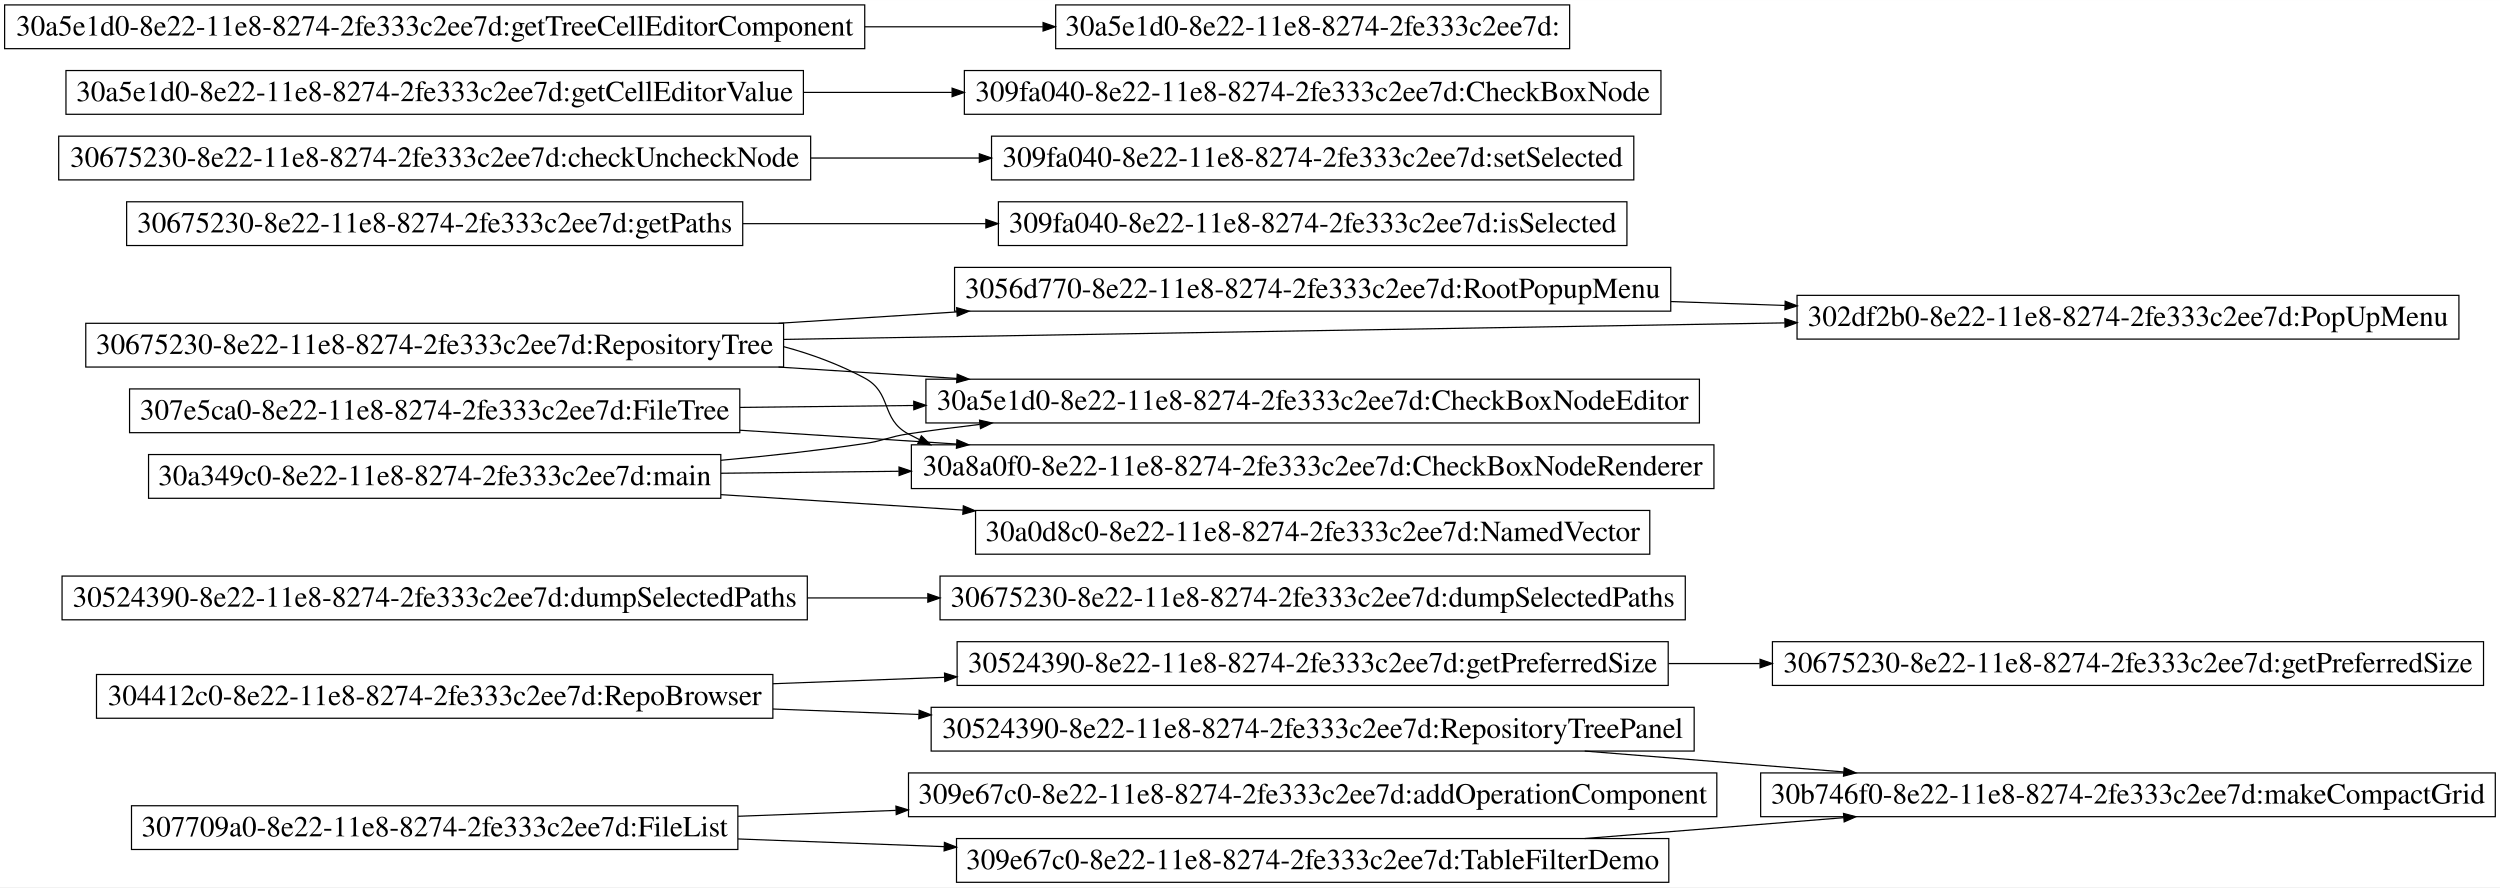
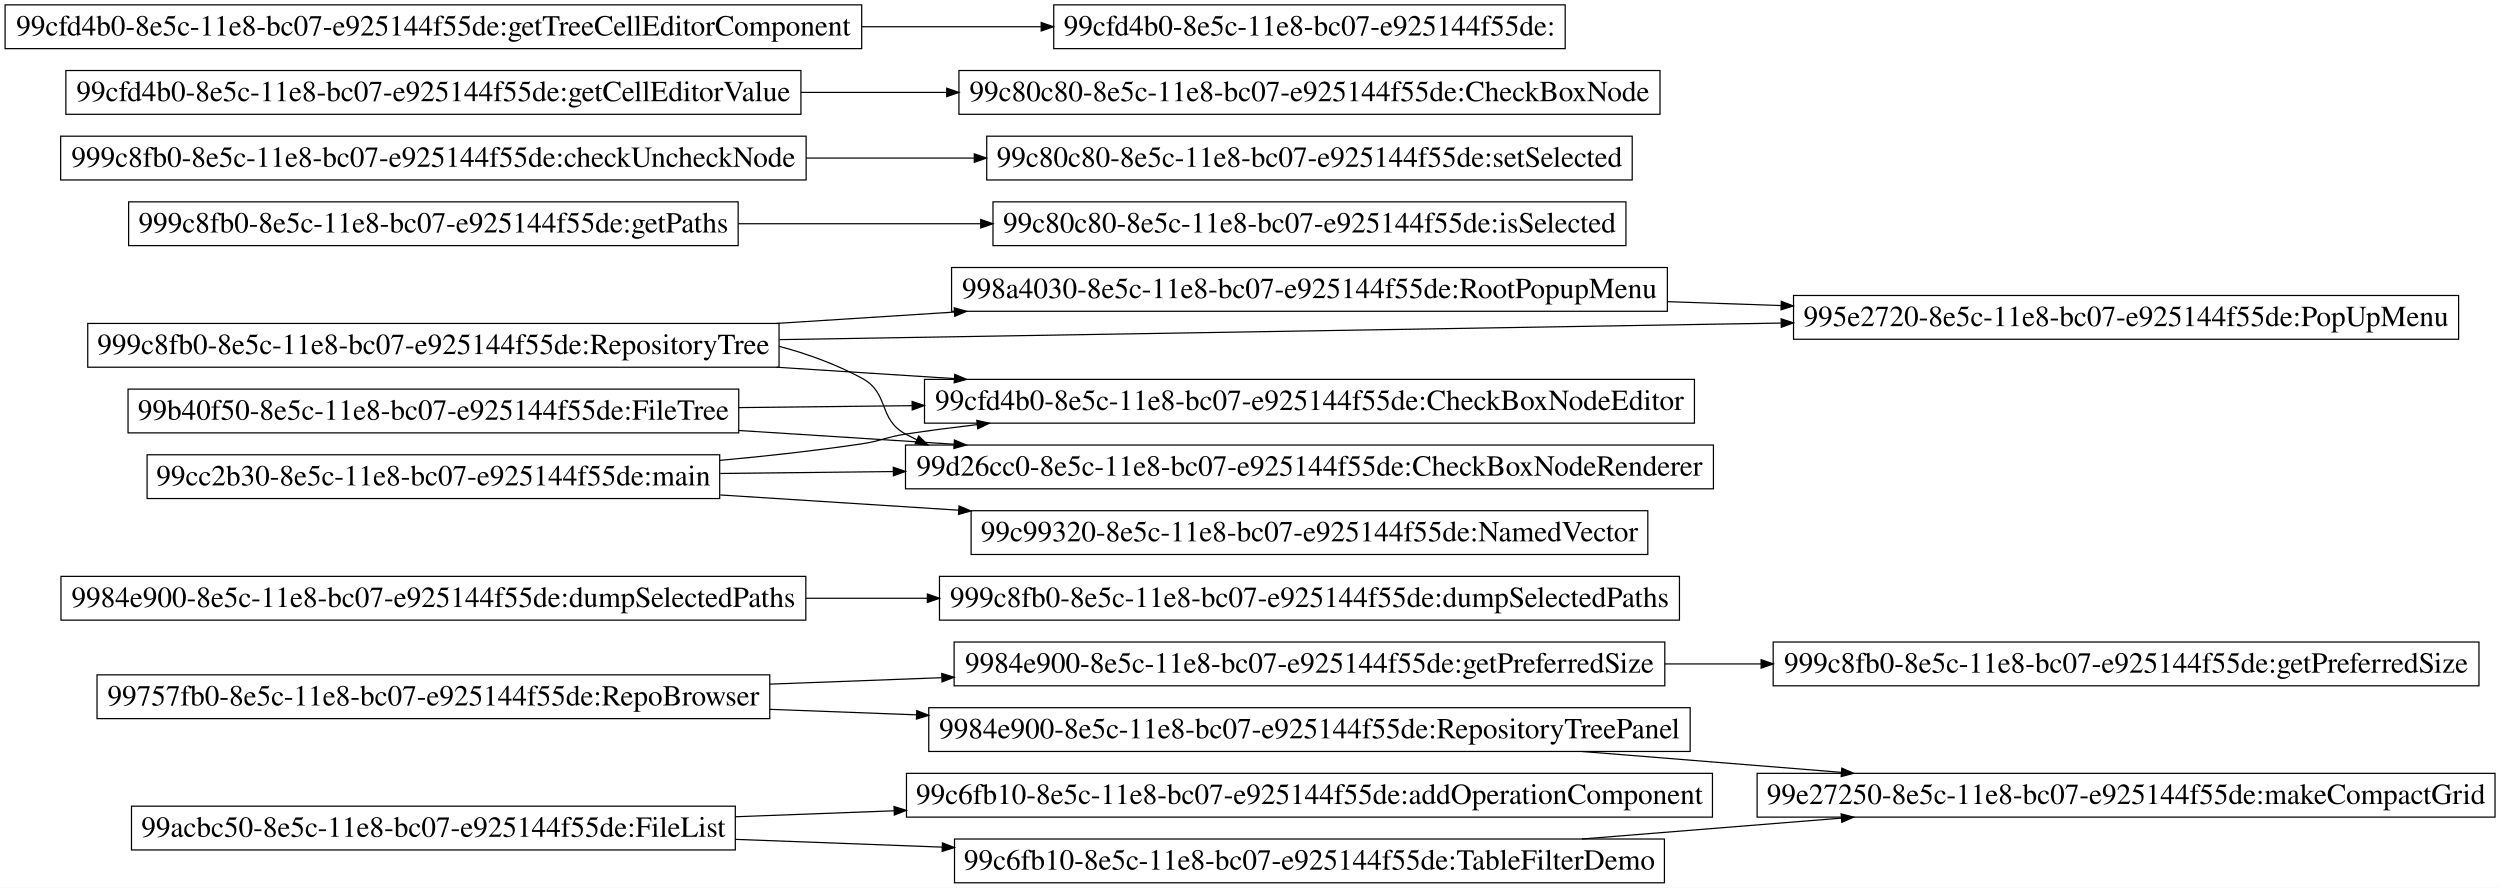
- <svg xmlns="http://www.w3.org/2000/svg" width="2057pt" height="730pt" viewBox="0.00 0.00 2057.25 730.00">
+ <svg xmlns="http://www.w3.org/2000/svg" width="2056pt" height="730pt" viewBox="0.00 0.00 2055.89 730.00">
  <g id="graph0" class="graph" transform="scale(1 1) rotate(0) translate(4 726)">
-     <polygon fill="#ffffff" stroke="transparent" points="-4,4 -4,-726 2053.246,-726 2053.246,4 -4,4" />
+     <polygon fill="#ffffff" stroke="transparent" points="-4,4 -4,-726 2051.887,-726 2051.887,4 -4,4" />
    <g id="node1" class="node">
-       <polygon fill="none" stroke="#000000" points="631.99,-171 75.404,-171 75.404,-135 631.99,-135 631.99,-171" />
-       <text text-anchor="middle" x="353.697" y="-145.8" font-family="Times,serif" font-size="24.00" fill="#000000">304412c0-8e22-11e8-8274-2fe333c2ee7d:RepoBrowser</text>
+       <polygon fill="none" stroke="#000000" points="629,-171 75.734,-171 75.734,-135 629,-135 629,-171" />
+       <text text-anchor="middle" x="352.367" y="-145.8" font-family="Times,serif" font-size="24.00" fill="#000000">99757fb0-8e5c-11e8-bc07-e925144f55de:RepoBrowser</text>
    </g>
    <g id="node2" class="node">
-       <polygon fill="none" stroke="#000000" points="1390.123,-144 762.248,-144 762.248,-108 1390.123,-108 1390.123,-144" />
-       <text text-anchor="middle" x="1076.186" y="-118.8" font-family="Times,serif" font-size="24.00" fill="#000000">30524390-8e22-11e8-8274-2fe333c2ee7d:RepositoryTreePanel</text>
+       <polygon fill="none" stroke="#000000" points="1385.936,-144 759.756,-144 759.756,-108 1385.936,-108 1385.936,-144" />
+       <text text-anchor="middle" x="1072.846" y="-118.8" font-family="Times,serif" font-size="24.00" fill="#000000">9984e900-8e5c-11e8-bc07-e925144f55de:RepositoryTreePanel</text>
    </g>
    <g id="edge1" class="edge">
-       <path fill="none" stroke="#000000" d="M631.997,-142.6C671.299,-141.131 711.987,-139.61 752.059,-138.113" />
-       <polygon fill="#000000" stroke="#000000" points="752.37,-141.604 762.232,-137.733 752.108,-134.609 752.37,-141.604" />
+       <path fill="none" stroke="#000000" d="M629.12,-142.629C668.528,-141.152 709.346,-139.622 749.544,-138.116" />
+       <polygon fill="#000000" stroke="#000000" points="749.888,-141.605 759.75,-137.733 749.626,-134.61 749.888,-141.605" />
    </g>
    <g id="node3" class="node">
-       <polygon fill="none" stroke="#000000" points="1368.764,-198 783.607,-198 783.607,-162 1368.764,-162 1368.764,-198" />
-       <text text-anchor="middle" x="1076.186" y="-172.8" font-family="Times,serif" font-size="24.00" fill="#000000">30524390-8e22-11e8-8274-2fe333c2ee7d:getPreferredSize</text>
+       <polygon fill="none" stroke="#000000" points="1365.076,-198 780.615,-198 780.615,-162 1365.076,-162 1365.076,-198" />
+       <text text-anchor="middle" x="1072.846" y="-172.8" font-family="Times,serif" font-size="24.00" fill="#000000">9984e900-8e5c-11e8-bc07-e925144f55de:getPreferredSize</text>
    </g>
    <g id="edge2" class="edge">
-       <path fill="none" stroke="#000000" d="M631.997,-163.4C678.197,-165.127 726.31,-166.925 773.088,-168.673" />
-       <polygon fill="#000000" stroke="#000000" points="773.238,-172.181 783.362,-169.057 773.5,-165.186 773.238,-172.181" />
+       <path fill="none" stroke="#000000" d="M629.12,-163.371C675.321,-165.103 723.461,-166.907 770.267,-168.661" />
+       <polygon fill="#000000" stroke="#000000" points="770.423,-172.169 780.548,-169.046 770.686,-165.174 770.423,-172.169" />
    </g>
    <g id="node4" class="node">
-       <polygon fill="none" stroke="#000000" points="2049.381,-90 1444.842,-90 1444.842,-54 2049.381,-54 2049.381,-90" />
-       <text text-anchor="middle" x="1747.111" y="-64.8" font-family="Times,serif" font-size="24.00" fill="#000000">30b746f0-8e22-11e8-8274-2fe333c2ee7d:makeCompactGrid</text>
+       <polygon fill="none" stroke="#000000" points="2047.852,-90 1440.992,-90 1440.992,-54 2047.852,-54 2047.852,-90" />
+       <text text-anchor="middle" x="1744.422" y="-64.8" font-family="Times,serif" font-size="24.00" fill="#000000">99e27250-8e5c-11e8-bc07-e925144f55de:makeCompactGrid</text>
    </g>
    <g id="edge3" class="edge">
-       <path fill="none" stroke="#000000" d="M1300.06,-107.981C1368.525,-102.471 1443.988,-96.397 1513.108,-90.834" />
-       <polygon fill="#000000" stroke="#000000" points="1513.571,-94.308 1523.258,-90.017 1513.009,-87.331 1513.571,-94.308" />
+       <path fill="none" stroke="#000000" d="M1296.938,-107.981C1365.469,-102.471 1441.005,-96.397 1510.191,-90.834" />
+       <polygon fill="#000000" stroke="#000000" points="1510.664,-94.307 1520.351,-90.017 1510.103,-87.33 1510.664,-94.307" />
    </g>
    <g id="node5" class="node">
-       <polygon fill="none" stroke="#000000" points="2039.69,-198 1454.533,-198 1454.533,-162 2039.69,-162 2039.69,-198" />
-       <text text-anchor="middle" x="1747.111" y="-172.8" font-family="Times,serif" font-size="24.00" fill="#000000">30675230-8e22-11e8-8274-2fe333c2ee7d:getPreferredSize</text>
+       <polygon fill="none" stroke="#000000" points="2034.645,-198 1454.199,-198 1454.199,-162 2034.645,-162 2034.645,-198" />
+       <text text-anchor="middle" x="1744.422" y="-172.8" font-family="Times,serif" font-size="24.00" fill="#000000">999c8fb0-8e5c-11e8-bc07-e925144f55de:getPreferredSize</text>
    </g>
    <g id="edge4" class="edge">
-       <path fill="none" stroke="#000000" d="M1368.999,-180C1393.888,-180 1419.095,-180 1444.06,-180" />
-       <polygon fill="#000000" stroke="#000000" points="1444.364,-183.5 1454.364,-180 1444.364,-176.5 1444.364,-183.5" />
+       <path fill="none" stroke="#000000" d="M1364.967,-180C1391.236,-180 1417.867,-180 1444.203,-180" />
+       <polygon fill="#000000" stroke="#000000" points="1444.281,-183.5 1454.281,-180 1444.281,-176.5 1444.281,-183.5" />
    </g>
    <g id="node6" class="node">
-       <polygon fill="none" stroke="#000000" points="660.33,-252 47.064,-252 47.064,-216 660.33,-216 660.33,-252" />
-       <text text-anchor="middle" x="353.697" y="-226.8" font-family="Times,serif" font-size="24.00" fill="#000000">30524390-8e22-11e8-8274-2fe333c2ee7d:dumpSelectedPaths</text>
+       <polygon fill="none" stroke="#000000" points="658.652,-252 46.082,-252 46.082,-216 658.652,-216 658.652,-252" />
+       <text text-anchor="middle" x="352.367" y="-226.8" font-family="Times,serif" font-size="24.00" fill="#000000">9984e900-8e5c-11e8-bc07-e925144f55de:dumpSelectedPaths</text>
    </g>
    <g id="node7" class="node">
-       <polygon fill="none" stroke="#000000" points="1382.819,-252 769.553,-252 769.553,-216 1382.819,-216 1382.819,-252" />
-       <text text-anchor="middle" x="1076.186" y="-226.8" font-family="Times,serif" font-size="24.00" fill="#000000">30675230-8e22-11e8-8274-2fe333c2ee7d:dumpSelectedPaths</text>
+       <polygon fill="none" stroke="#000000" points="1377.123,-252 768.568,-252 768.568,-216 1377.123,-216 1377.123,-252" />
+       <text text-anchor="middle" x="1072.846" y="-226.8" font-family="Times,serif" font-size="24.00" fill="#000000">999c8fb0-8e5c-11e8-bc07-e925144f55de:dumpSelectedPaths</text>
    </g>
    <g id="edge5" class="edge">
-       <path fill="none" stroke="#000000" d="M660.359,-234C693.111,-234 726.475,-234 759.342,-234" />
-       <polygon fill="#000000" stroke="#000000" points="759.525,-237.5 769.525,-234 759.525,-230.5 759.525,-237.5" />
+       <path fill="none" stroke="#000000" d="M658.698,-234C691.684,-234 725.286,-234 758.365,-234" />
+       <polygon fill="#000000" stroke="#000000" points="758.613,-237.5 768.613,-234 758.613,-230.5 758.613,-237.5" />
    </g>
    <g id="node8" class="node">
-       <polygon fill="none" stroke="#000000" points="1370.865,-506 781.506,-506 781.506,-470 1370.865,-470 1370.865,-506" />
-       <text text-anchor="middle" x="1076.186" y="-480.8" font-family="Times,serif" font-size="24.00" fill="#000000">3056d770-8e22-11e8-8274-2fe333c2ee7d:RootPopupMenu</text>
+       <polygon fill="none" stroke="#000000" points="1367.178,-506 778.514,-506 778.514,-470 1367.178,-470 1367.178,-506" />
+       <text text-anchor="middle" x="1072.846" y="-480.8" font-family="Times,serif" font-size="24.00" fill="#000000">998a4030-8e5c-11e8-bc07-e925144f55de:RootPopupMenu</text>
    </g>
    <g id="node9" class="node">
-       <polygon fill="none" stroke="#000000" points="2019.44,-483 1474.783,-483 1474.783,-447 2019.44,-447 2019.44,-483" />
-       <text text-anchor="middle" x="1747.111" y="-457.8" font-family="Times,serif" font-size="24.00" fill="#000000">302df2b0-8e22-11e8-8274-2fe333c2ee7d:PopUpMenu</text>
+       <polygon fill="none" stroke="#000000" points="2017.91,-483 1470.934,-483 1470.934,-447 2017.91,-447 2017.91,-483" />
+       <text text-anchor="middle" x="1744.422" y="-457.8" font-family="Times,serif" font-size="24.00" fill="#000000">995e2720-8e5c-11e8-bc07-e925144f55de:PopUpMenu</text>
    </g>
    <g id="edge6" class="edge">
-       <path fill="none" stroke="#000000" d="M1370.951,-477.895C1402.143,-476.826 1433.811,-475.74 1464.854,-474.676" />
-       <polygon fill="#000000" stroke="#000000" points="1465.036,-478.172 1474.91,-474.331 1464.796,-471.176 1465.036,-478.172" />
+       <path fill="none" stroke="#000000" d="M1367.409,-477.912C1398.415,-476.85 1429.897,-475.772 1460.777,-474.714" />
+       <polygon fill="#000000" stroke="#000000" points="1460.906,-478.212 1470.78,-474.372 1460.666,-471.216 1460.906,-478.212" />
    </g>
    <g id="node10" class="node">
-       <polygon fill="none" stroke="#000000" points="640.814,-460 66.58,-460 66.58,-424 640.814,-424 640.814,-460" />
-       <text text-anchor="middle" x="353.697" y="-434.8" font-family="Times,serif" font-size="24.00" fill="#000000">30675230-8e22-11e8-8274-2fe333c2ee7d:RepositoryTree</text>
+       <polygon fill="none" stroke="#000000" points="636.629,-460 68.105,-460 68.105,-424 636.629,-424 636.629,-460" />
+       <text text-anchor="middle" x="352.367" y="-434.8" font-family="Times,serif" font-size="24.00" fill="#000000">999c8fb0-8e5c-11e8-bc07-e925144f55de:RepositoryTree</text>
    </g>
    <g id="edge10" class="edge">
-       <path fill="none" stroke="#000000" d="M636.652,-460.015C684.852,-463.084 735.006,-466.277 783.453,-469.362" />
-       <polygon fill="#000000" stroke="#000000" points="783.238,-472.855 793.44,-469.998 783.683,-465.87 783.238,-472.855" />
+       <path fill="none" stroke="#000000" d="M634.535,-460.015C682.501,-463.078 732.406,-466.264 780.625,-469.343" />
+       <polygon fill="#000000" stroke="#000000" points="780.684,-472.854 790.887,-469.998 781.13,-465.868 780.684,-472.854" />
    </g>
    <g id="edge9" class="edge">
-       <path fill="none" stroke="#000000" d="M641.146,-446.745C882.301,-450.725 1224.801,-456.379 1464.568,-460.336" />
-       <polygon fill="#000000" stroke="#000000" points="1464.779,-463.84 1474.836,-460.506 1464.895,-456.841 1464.779,-463.84" />
+       <path fill="none" stroke="#000000" d="M637.009,-446.703C877.518,-450.677 1220.244,-456.339 1460.538,-460.31" />
+       <polygon fill="#000000" stroke="#000000" points="1460.772,-463.814 1470.828,-460.48 1460.887,-456.815 1460.772,-463.814" />
    </g>
    <g id="node11" class="node">
-       <polygon fill="none" stroke="#000000" points="1406.4,-360 745.971,-360 745.971,-324 1406.4,-324 1406.4,-360" />
-       <text text-anchor="middle" x="1076.186" y="-334.8" font-family="Times,serif" font-size="24.00" fill="#000000">30a8a0f0-8e22-11e8-8274-2fe333c2ee7d:CheckBoxNodeRenderer</text>
+       <polygon fill="none" stroke="#000000" points="1405.068,-360 740.623,-360 740.623,-324 1405.068,-324 1405.068,-360" />
+       <text text-anchor="middle" x="1072.846" y="-334.8" font-family="Times,serif" font-size="24.00" fill="#000000">99d26cc0-8e5c-11e8-bc07-e925144f55de:CheckBoxNodeRenderer</text>
    </g>
    <g id="edge7" class="edge">
-       <path fill="none" stroke="#000000" d="M640.989,-440.757C664.168,-434.514 686.627,-426.117 707.394,-415 730.283,-402.748 720.535,-381.306 743.394,-369 746.393,-367.386 749.429,-365.831 752.5,-364.335" />
-       <polygon fill="#000000" stroke="#000000" points="754.211,-367.399 761.811,-360.018 751.267,-361.049 754.211,-367.399" />
+       <path fill="none" stroke="#000000" d="M636.769,-441.157C660.502,-434.884 683.505,-426.368 704.734,-415 727.621,-402.745 717.876,-381.308 740.734,-369 743.727,-367.389 746.757,-365.837 749.821,-364.344" />
+       <polygon fill="#000000" stroke="#000000" points="751.514,-367.417 759.113,-360.034 748.569,-361.066 751.514,-367.417" />
    </g>
    <g id="node12" class="node">
-       <polygon fill="none" stroke="#000000" points="1394.447,-414 757.924,-414 757.924,-378 1394.447,-378 1394.447,-414" />
-       <text text-anchor="middle" x="1076.186" y="-388.8" font-family="Times,serif" font-size="24.00" fill="#000000">30a5e1d0-8e22-11e8-8274-2fe333c2ee7d:CheckBoxNodeEditor</text>
+       <polygon fill="none" stroke="#000000" points="1389.447,-414 756.244,-414 756.244,-378 1389.447,-378 1389.447,-414" />
+       <text text-anchor="middle" x="1072.846" y="-388.8" font-family="Times,serif" font-size="24.00" fill="#000000">99cfd4b0-8e5c-11e8-bc07-e925144f55de:CheckBoxNodeEditor</text>
    </g>
    <g id="edge8" class="edge">
-       <path fill="none" stroke="#000000" d="M636.652,-423.985C684.852,-420.916 735.006,-417.723 783.453,-414.638" />
-       <polygon fill="#000000" stroke="#000000" points="783.683,-418.13 793.44,-414.002 783.238,-411.145 783.683,-418.13" />
+       <path fill="none" stroke="#000000" d="M634.535,-423.985C682.501,-420.922 732.406,-417.736 780.625,-414.657" />
+       <polygon fill="#000000" stroke="#000000" points="781.13,-418.132 790.887,-414.002 780.684,-411.146 781.13,-418.132" />
    </g>
    <g id="node13" class="node">
-       <polygon fill="none" stroke="#000000" points="607.189,-560 100.205,-560 100.205,-524 607.189,-524 607.189,-560" />
-       <text text-anchor="middle" x="353.697" y="-534.8" font-family="Times,serif" font-size="24.00" fill="#000000">30675230-8e22-11e8-8274-2fe333c2ee7d:getPaths</text>
+       <polygon fill="none" stroke="#000000" points="603.004,-560 101.73,-560 101.73,-524 603.004,-524 603.004,-560" />
+       <text text-anchor="middle" x="352.367" y="-534.8" font-family="Times,serif" font-size="24.00" fill="#000000">999c8fb0-8e5c-11e8-bc07-e925144f55de:getPaths</text>
    </g>
    <g id="node14" class="node">
-       <polygon fill="none" stroke="#000000" points="1334.795,-560 817.576,-560 817.576,-524 1334.795,-524 1334.795,-560" />
-       <text text-anchor="middle" x="1076.186" y="-534.8" font-family="Times,serif" font-size="24.00" fill="#000000">309fa040-8e22-11e8-8274-2fe333c2ee7d:isSelected</text>
+       <polygon fill="none" stroke="#000000" points="1333.115,-560 812.576,-560 812.576,-524 1333.115,-524 1333.115,-560" />
+       <text text-anchor="middle" x="1072.846" y="-534.8" font-family="Times,serif" font-size="24.00" fill="#000000">99c80c80-8e5c-11e8-bc07-e925144f55de:isSelected</text>
    </g>
    <g id="edge11" class="edge">
-       <path fill="none" stroke="#000000" d="M607.404,-542C672.087,-542 741.831,-542 807.246,-542" />
-       <polygon fill="#000000" stroke="#000000" points="807.285,-545.5 817.285,-542 807.285,-538.5 807.285,-545.5" />
+       <path fill="none" stroke="#000000" d="M603.091,-542C667.517,-542 737.106,-542 802.478,-542" />
+       <polygon fill="#000000" stroke="#000000" points="802.511,-545.5 812.51,-542 802.51,-538.5 802.511,-545.5" />
    </g>
    <g id="node15" class="node">
-       <polygon fill="none" stroke="#000000" points="663.092,-614 44.303,-614 44.303,-578 663.092,-578 663.092,-614" />
-       <text text-anchor="middle" x="353.697" y="-588.8" font-family="Times,serif" font-size="24.00" fill="#000000">30675230-8e22-11e8-8274-2fe333c2ee7d:checkUncheckNode</text>
+       <polygon fill="none" stroke="#000000" points="658.906,-614 45.828,-614 45.828,-578 658.906,-578 658.906,-614" />
+       <text text-anchor="middle" x="352.367" y="-588.8" font-family="Times,serif" font-size="24.00" fill="#000000">999c8fb0-8e5c-11e8-bc07-e925144f55de:checkUncheckNode</text>
    </g>
    <g id="node16" class="node">
-       <polygon fill="none" stroke="#000000" points="1340.447,-614 811.924,-614 811.924,-578 1340.447,-578 1340.447,-614" />
-       <text text-anchor="middle" x="1076.186" y="-588.8" font-family="Times,serif" font-size="24.00" fill="#000000">309fa040-8e22-11e8-8274-2fe333c2ee7d:setSelected</text>
+       <polygon fill="none" stroke="#000000" points="1338.268,-614 807.424,-614 807.424,-578 1338.268,-578 1338.268,-614" />
+       <text text-anchor="middle" x="1072.846" y="-588.8" font-family="Times,serif" font-size="24.00" fill="#000000">99c80c80-8e5c-11e8-bc07-e925144f55de:setSelected</text>
    </g>
    <g id="edge12" class="edge">
-       <path fill="none" stroke="#000000" d="M663.241,-596C709.263,-596 756.428,-596 801.665,-596" />
-       <polygon fill="#000000" stroke="#000000" points="801.895,-599.5 811.894,-596 801.894,-592.5 801.895,-599.5" />
+       <path fill="none" stroke="#000000" d="M658.96,-596C704.804,-596 751.833,-596 796.989,-596" />
+       <polygon fill="#000000" stroke="#000000" points="797.201,-599.5 807.201,-596 797.201,-592.5 797.201,-599.5" />
    </g>
    <g id="node17" class="node">
-       <polygon fill="none" stroke="#000000" points="603.186,-63 104.209,-63 104.209,-27 603.186,-27 603.186,-63" />
-       <text text-anchor="middle" x="353.697" y="-37.8" font-family="Times,serif" font-size="24.00" fill="#000000">307709a0-8e22-11e8-8274-2fe333c2ee7d:FileList</text>
+       <polygon fill="none" stroke="#000000" points="600.66,-63 104.074,-63 104.074,-27 600.66,-27 600.66,-63" />
+       <text text-anchor="middle" x="352.367" y="-37.8" font-family="Times,serif" font-size="24.00" fill="#000000">99acbc50-8e5c-11e8-bc07-e925144f55de:FileList</text>
    </g>
    <g id="node18" class="node">
-       <polygon fill="none" stroke="#000000" points="1369.26,-36 783.111,-36 783.111,0 1369.26,0 1369.26,-36" />
-       <text text-anchor="middle" x="1076.186" y="-10.8" font-family="Times,serif" font-size="24.00" fill="#000000">309e67c0-8e22-11e8-8274-2fe333c2ee7d:TableFilterDemo</text>
+       <polygon fill="none" stroke="#000000" points="1364.76,-36 780.932,-36 780.932,0 1364.76,0 1364.76,-36" />
+       <text text-anchor="middle" x="1072.846" y="-10.8" font-family="Times,serif" font-size="24.00" fill="#000000">99c6fb10-8e5c-11e8-bc07-e925144f55de:TableFilterDemo</text>
    </g>
    <g id="edge13" class="edge">
-       <path fill="none" stroke="#000000" d="M603.348,-35.67C657.986,-33.629 716.401,-31.445 772.875,-29.335" />
-       <polygon fill="#000000" stroke="#000000" points="773.163,-32.827 783.026,-28.956 772.902,-25.832 773.163,-32.827" />
+       <path fill="none" stroke="#000000" d="M600.567,-35.699C655.372,-33.645 714.019,-31.447 770.695,-29.323" />
+       <polygon fill="#000000" stroke="#000000" points="771.019,-32.813 780.881,-28.941 770.757,-25.818 771.019,-32.813" />
    </g>
    <g id="node19" class="node">
-       <polygon fill="none" stroke="#000000" points="1408.768,-90 743.603,-90 743.603,-54 1408.768,-54 1408.768,-90" />
-       <text text-anchor="middle" x="1076.186" y="-64.8" font-family="Times,serif" font-size="24.00" fill="#000000">309e67c0-8e22-11e8-8274-2fe333c2ee7d:addOperationComponent</text>
+       <polygon fill="none" stroke="#000000" points="1404.268,-90 741.424,-90 741.424,-54 1404.268,-54 1404.268,-90" />
+       <text text-anchor="middle" x="1072.846" y="-64.8" font-family="Times,serif" font-size="24.00" fill="#000000">99c6fb10-8e5c-11e8-bc07-e925144f55de:addOperationComponent</text>
    </g>
    <g id="edge14" class="edge">
-       <path fill="none" stroke="#000000" d="M603.348,-54.33C645.256,-55.896 689.386,-57.545 733.158,-59.181" />
-       <polygon fill="#000000" stroke="#000000" points="733.255,-62.687 743.379,-59.563 733.517,-55.692 733.255,-62.687" />
+       <path fill="none" stroke="#000000" d="M600.567,-54.301C642.754,-55.882 687.217,-57.548 731.306,-59.201" />
+       <polygon fill="#000000" stroke="#000000" points="731.178,-62.698 741.302,-59.575 731.44,-55.703 731.178,-62.698" />
    </g>
    <g id="edge17" class="edge">
-       <path fill="none" stroke="#000000" d="M1300.06,-36.019C1368.525,-41.529 1443.988,-47.603 1513.108,-53.166" />
-       <polygon fill="#000000" stroke="#000000" points="1513.009,-56.669 1523.258,-53.983 1513.571,-49.692 1513.009,-56.669" />
+       <path fill="none" stroke="#000000" d="M1296.938,-36.019C1365.469,-41.529 1441.005,-47.603 1510.191,-53.166" />
+       <polygon fill="#000000" stroke="#000000" points="1510.103,-56.67 1520.351,-53.983 1510.664,-49.693 1510.103,-56.67" />
    </g>
    <g id="node20" class="node">
-       <polygon fill="none" stroke="#000000" points="604.779,-406 102.615,-406 102.615,-370 604.779,-370 604.779,-406" />
-       <text text-anchor="middle" x="353.697" y="-380.8" font-family="Times,serif" font-size="24.00" fill="#000000">307e5ca0-8e22-11e8-8274-2fe333c2ee7d:FileTree</text>
+       <polygon fill="none" stroke="#000000" points="603.484,-406 101.25,-406 101.25,-370 603.484,-370 603.484,-406" />
+       <text text-anchor="middle" x="352.367" y="-380.8" font-family="Times,serif" font-size="24.00" fill="#000000">99b40f50-8e5c-11e8-bc07-e925144f55de:FileTree</text>
    </g>
    <g id="edge15" class="edge">
-       <path fill="none" stroke="#000000" d="M604.868,-372.008C662.347,-368.349 723.938,-364.427 783.009,-360.666" />
-       <polygon fill="#000000" stroke="#000000" points="783.477,-364.144 793.235,-360.015 783.032,-357.158 783.477,-364.144" />
+       <path fill="none" stroke="#000000" d="M603.597,-371.96C660.691,-368.315 721.819,-364.412 780.458,-360.668" />
+       <polygon fill="#000000" stroke="#000000" points="780.852,-364.15 790.609,-360.02 780.406,-357.164 780.852,-364.15" />
    </g>
    <g id="edge16" class="edge">
-       <path fill="none" stroke="#000000" d="M604.868,-390.781C650.985,-391.292 699.749,-391.832 747.734,-392.363" />
-       <polygon fill="#000000" stroke="#000000" points="747.923,-395.865 757.961,-392.476 748,-388.866 747.923,-395.865" />
+       <path fill="none" stroke="#000000" d="M603.597,-390.79C649.559,-391.3 698.135,-391.839 745.922,-392.37" />
+       <polygon fill="#000000" stroke="#000000" points="746.068,-395.872 756.106,-392.483 746.146,-388.872 746.068,-395.872" />
    </g>
    <g id="node21" class="node">
-       <polygon fill="none" stroke="#000000" points="589.154,-352 118.24,-352 118.24,-316 589.154,-316 589.154,-352" />
-       <text text-anchor="middle" x="353.697" y="-326.8" font-family="Times,serif" font-size="24.00" fill="#000000">30a349c0-8e22-11e8-8274-2fe333c2ee7d:main</text>
+       <polygon fill="none" stroke="#000000" points="587.824,-352 116.91,-352 116.91,-316 587.824,-316 587.824,-352" />
+       <text text-anchor="middle" x="352.367" y="-326.8" font-family="Times,serif" font-size="24.00" fill="#000000">99cc2b30-8e5c-11e8-bc07-e925144f55de:main</text>
    </g>
    <g id="edge19" class="edge">
-       <path fill="none" stroke="#000000" d="M589.267,-336.608C636.075,-337.127 686.098,-337.681 735.603,-338.229" />
-       <polygon fill="#000000" stroke="#000000" points="735.788,-341.731 745.826,-338.342 735.865,-334.731 735.788,-341.731" />
+       <path fill="none" stroke="#000000" d="M588.279,-336.62C633.777,-337.125 682.291,-337.663 730.381,-338.197" />
+       <polygon fill="#000000" stroke="#000000" points="730.597,-341.7 740.636,-338.311 730.675,-334.7 730.597,-341.7" />
    </g>
    <g id="edge20" class="edge">
-       <path fill="none" stroke="#000000" d="M589.187,-347.267C628.757,-350.843 669.322,-355.346 707.394,-361 723.607,-363.408 727.188,-366.554 743.394,-369 762.517,-371.886 782.308,-374.479 802.268,-376.806" />
-       <polygon fill="#000000" stroke="#000000" points="802.064,-380.305 812.397,-377.962 802.858,-373.35 802.064,-380.305" />
+       <path fill="none" stroke="#000000" d="M587.918,-347.38C627.039,-350.939 667.108,-355.407 704.734,-361 720.947,-363.41 724.528,-366.552 740.734,-369 759.818,-371.882 779.568,-374.472 799.487,-376.796" />
+       <polygon fill="#000000" stroke="#000000" points="799.263,-380.293 809.596,-377.951 800.058,-373.338 799.263,-380.293" />
    </g>
    <g id="node22" class="node">
-       <polygon fill="none" stroke="#000000" points="1353.596,-306 798.775,-306 798.775,-270 1353.596,-270 1353.596,-306" />
-       <text text-anchor="middle" x="1076.186" y="-280.8" font-family="Times,serif" font-size="24.00" fill="#000000">30a0d8c0-8e22-11e8-8274-2fe333c2ee7d:NamedVector</text>
+       <polygon fill="none" stroke="#000000" points="1351.104,-306 794.588,-306 794.588,-270 1351.104,-270 1351.104,-306" />
+       <text text-anchor="middle" x="1072.846" y="-280.8" font-family="Times,serif" font-size="24.00" fill="#000000">99c99320-8e5c-11e8-bc07-e925144f55de:NamedVector</text>
    </g>
    <g id="edge18" class="edge">
-       <path fill="none" stroke="#000000" d="M589.267,-319.002C652.818,-314.955 722.296,-310.532 788.355,-306.326" />
-       <polygon fill="#000000" stroke="#000000" points="788.743,-309.808 798.5,-305.68 788.298,-302.822 788.743,-309.808" />
+       <path fill="none" stroke="#000000" d="M588.279,-318.938C650.931,-314.938 719.302,-310.572 784.411,-306.416" />
+       <polygon fill="#000000" stroke="#000000" points="784.654,-309.907 794.411,-305.777 784.208,-302.921 784.654,-309.907" />
    </g>
    <g id="node23" class="node">
-       <polygon fill="none" stroke="#000000" points="657.115,-668 50.279,-668 50.279,-632 657.115,-632 657.115,-668" />
-       <text text-anchor="middle" x="353.697" y="-642.8" font-family="Times,serif" font-size="24.00" fill="#000000">30a5e1d0-8e22-11e8-8274-2fe333c2ee7d:getCellEditorValue</text>
+       <polygon fill="none" stroke="#000000" points="654.625,-668 50.109,-668 50.109,-632 654.625,-632 654.625,-668" />
+       <text text-anchor="middle" x="352.367" y="-642.8" font-family="Times,serif" font-size="24.00" fill="#000000">99cfd4b0-8e5c-11e8-bc07-e925144f55de:getCellEditorValue</text>
    </g>
    <g id="node24" class="node">
-       <polygon fill="none" stroke="#000000" points="1362.799,-668 789.572,-668 789.572,-632 1362.799,-632 1362.799,-668" />
-       <text text-anchor="middle" x="1076.186" y="-642.8" font-family="Times,serif" font-size="24.00" fill="#000000">309fa040-8e22-11e8-8274-2fe333c2ee7d:CheckBoxNode</text>
+       <polygon fill="none" stroke="#000000" points="1361.119,-668 784.572,-668 784.572,-632 1361.119,-632 1361.119,-668" />
+       <text text-anchor="middle" x="1072.846" y="-642.8" font-family="Times,serif" font-size="24.00" fill="#000000">99c80c80-8e5c-11e8-bc07-e925144f55de:CheckBoxNode</text>
    </g>
    <g id="edge21" class="edge">
-       <path fill="none" stroke="#000000" d="M657.219,-650C697.611,-650 738.991,-650 779.269,-650" />
-       <polygon fill="#000000" stroke="#000000" points="779.484,-653.5 789.484,-650 779.484,-646.5 779.484,-653.5" />
+       <path fill="none" stroke="#000000" d="M654.523,-650C694.208,-650 734.859,-650 774.48,-650" />
+       <polygon fill="#000000" stroke="#000000" points="774.53,-653.5 784.53,-650 774.53,-646.5 774.53,-653.5" />
    </g>
    <g id="node25" class="node">
-       <polygon fill="none" stroke="#000000" points="707.592,-722 -.197,-722 -.197,-686 707.592,-686 707.592,-722" />
-       <text text-anchor="middle" x="353.697" y="-696.8" font-family="Times,serif" font-size="24.00" fill="#000000">30a5e1d0-8e22-11e8-8274-2fe333c2ee7d:getTreeCellEditorComponent</text>
+       <polygon fill="none" stroke="#000000" points="704.602,-722 .133,-722 .133,-686 704.602,-686 704.602,-722" />
+       <text text-anchor="middle" x="352.367" y="-696.8" font-family="Times,serif" font-size="24.00" fill="#000000">99cfd4b0-8e5c-11e8-bc07-e925144f55de:getTreeCellEditorComponent</text>
    </g>
    <g id="node26" class="node">
-       <polygon fill="none" stroke="#000000" points="1287.654,-722 864.717,-722 864.717,-686 1287.654,-686 1287.654,-722" />
-       <text text-anchor="middle" x="1076.186" y="-696.8" font-family="Times,serif" font-size="24.00" fill="#000000">30a5e1d0-8e22-11e8-8274-2fe333c2ee7d:</text>
+       <polygon fill="none" stroke="#000000" points="1283.154,-722 862.537,-722 862.537,-686 1283.154,-686 1283.154,-722" />
+       <text text-anchor="middle" x="1072.846" y="-696.8" font-family="Times,serif" font-size="24.00" fill="#000000">99cfd4b0-8e5c-11e8-bc07-e925144f55de:</text>
    </g>
    <g id="edge22" class="edge">
-       <path fill="none" stroke="#000000" d="M707.534,-704C757.497,-704 807.65,-704 854.167,-704" />
-       <polygon fill="#000000" stroke="#000000" points="854.346,-707.5 864.346,-704 854.346,-700.5 854.346,-707.5" />
+       <path fill="none" stroke="#000000" d="M704.692,-704C754.896,-704 805.305,-704 852.016,-704" />
+       <polygon fill="#000000" stroke="#000000" points="852.237,-707.5 862.237,-704 852.237,-700.5 852.237,-707.5" />
    </g>
  </g>
</svg>
